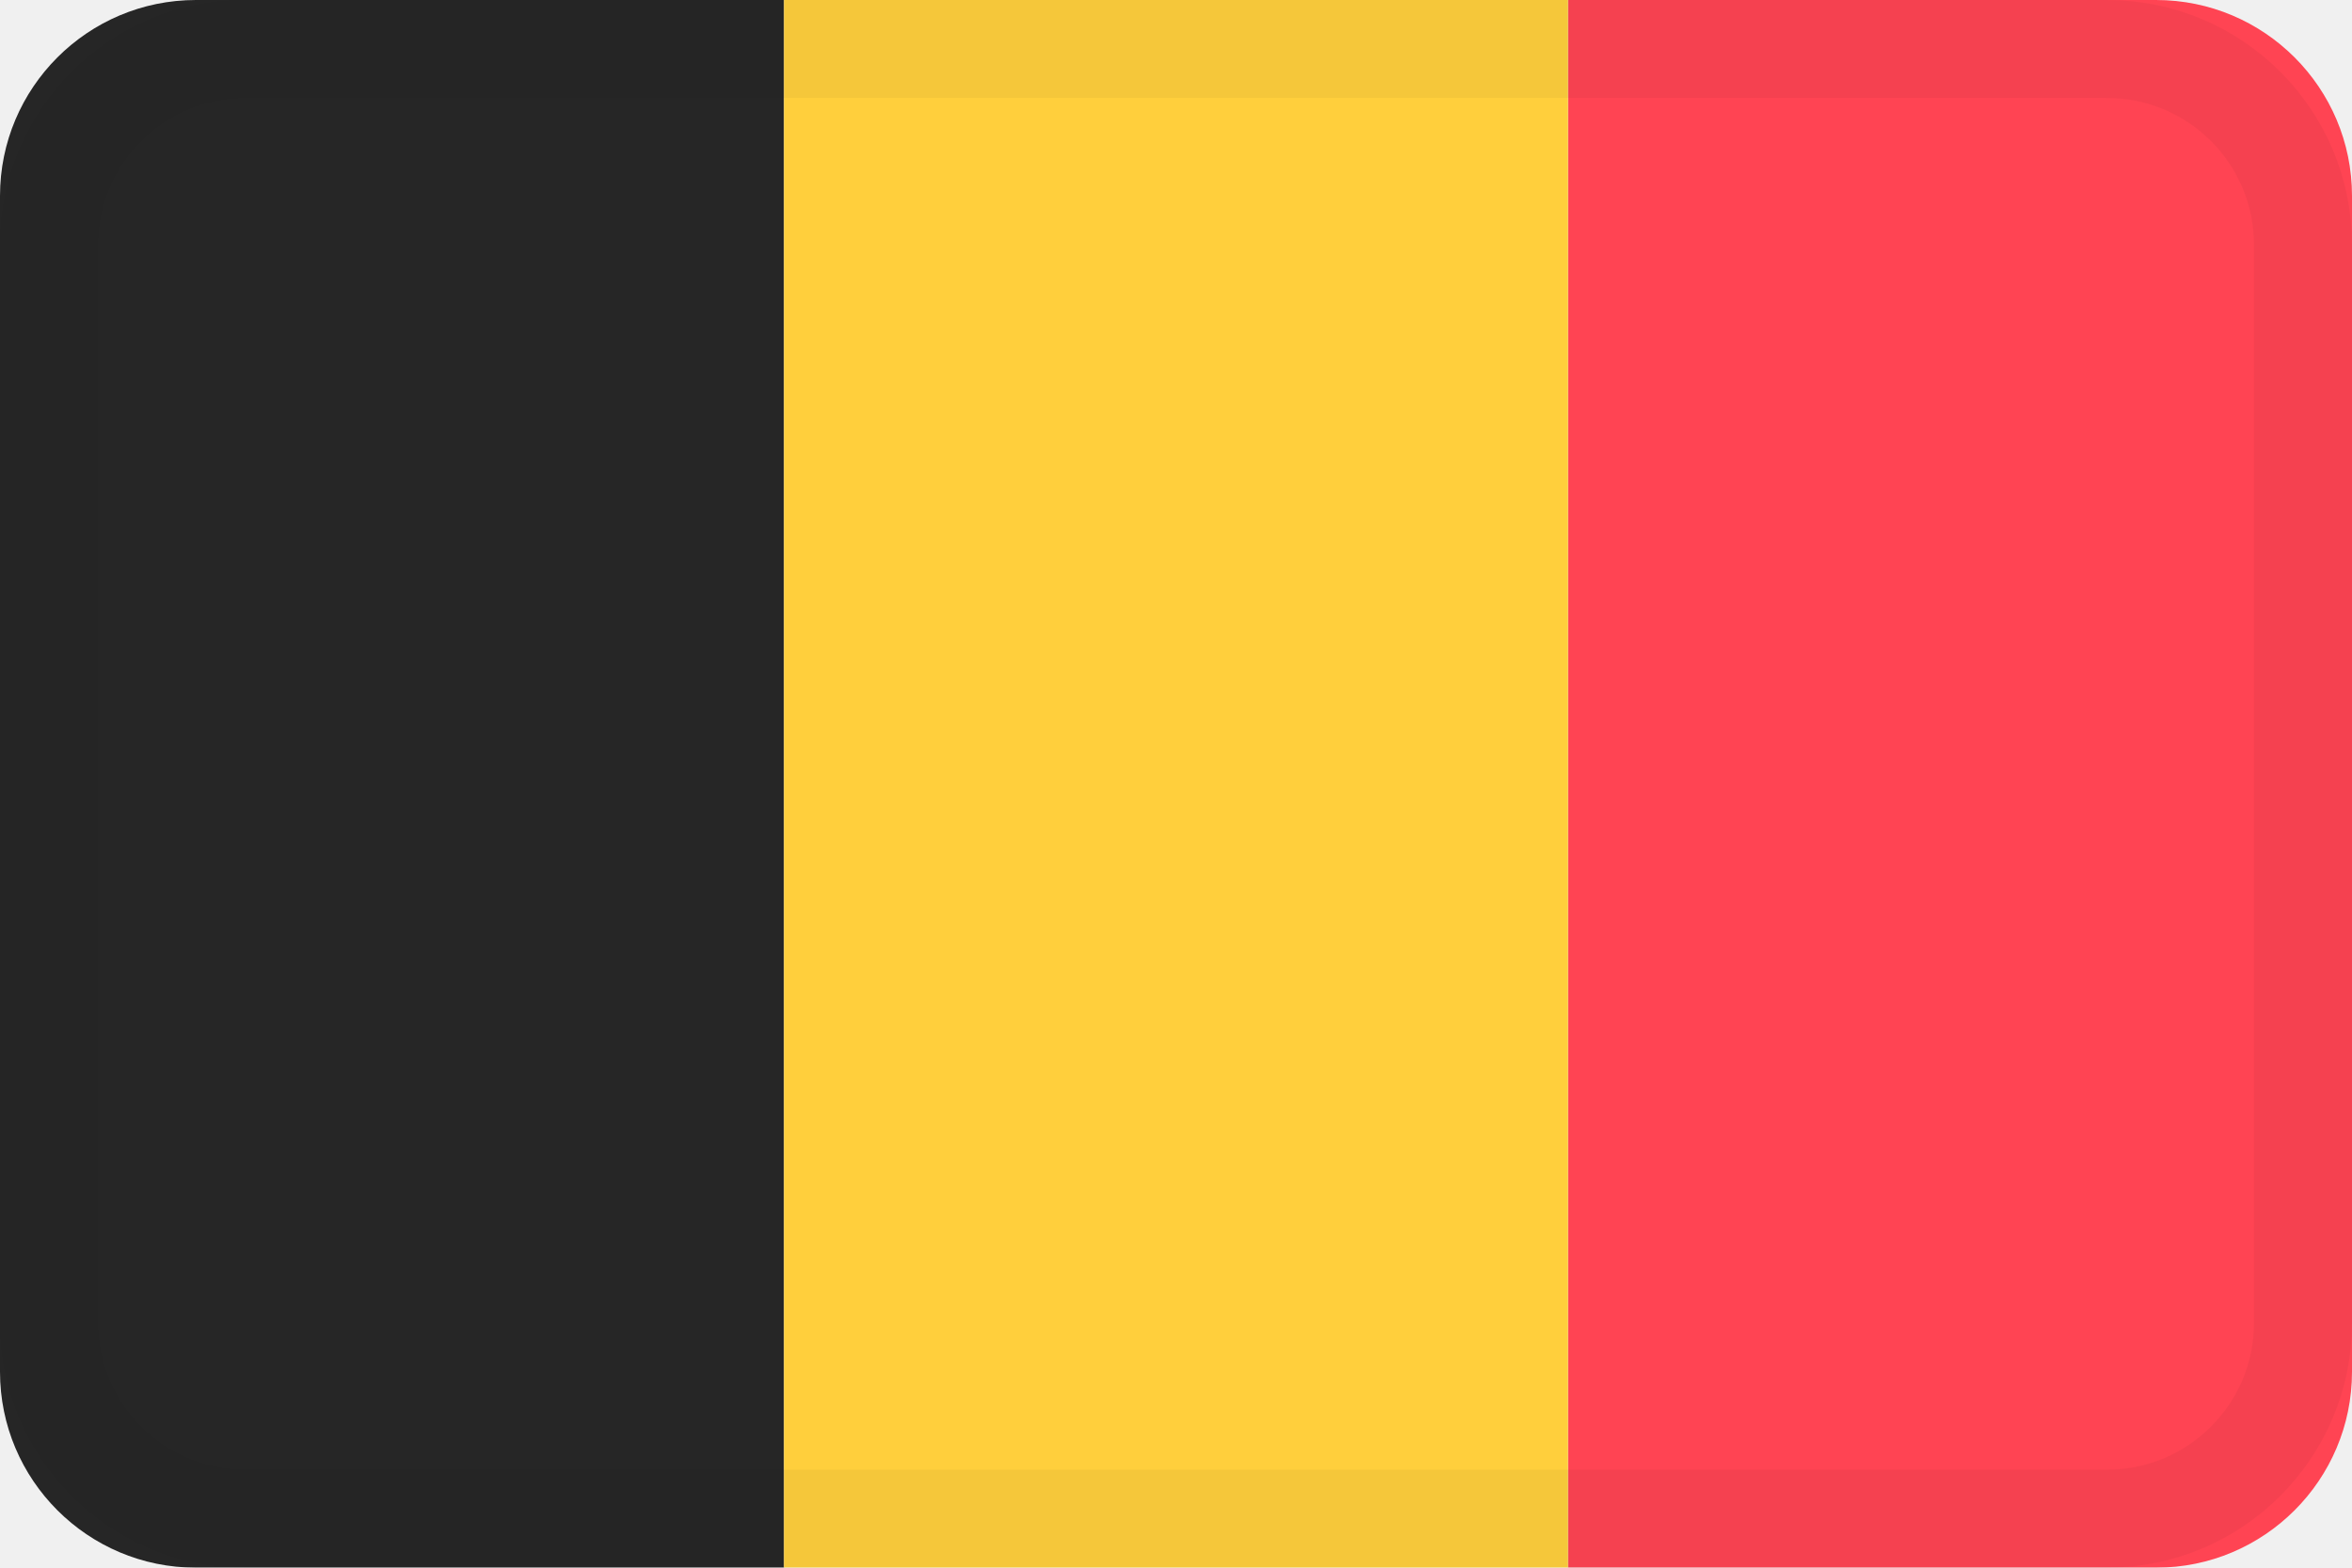
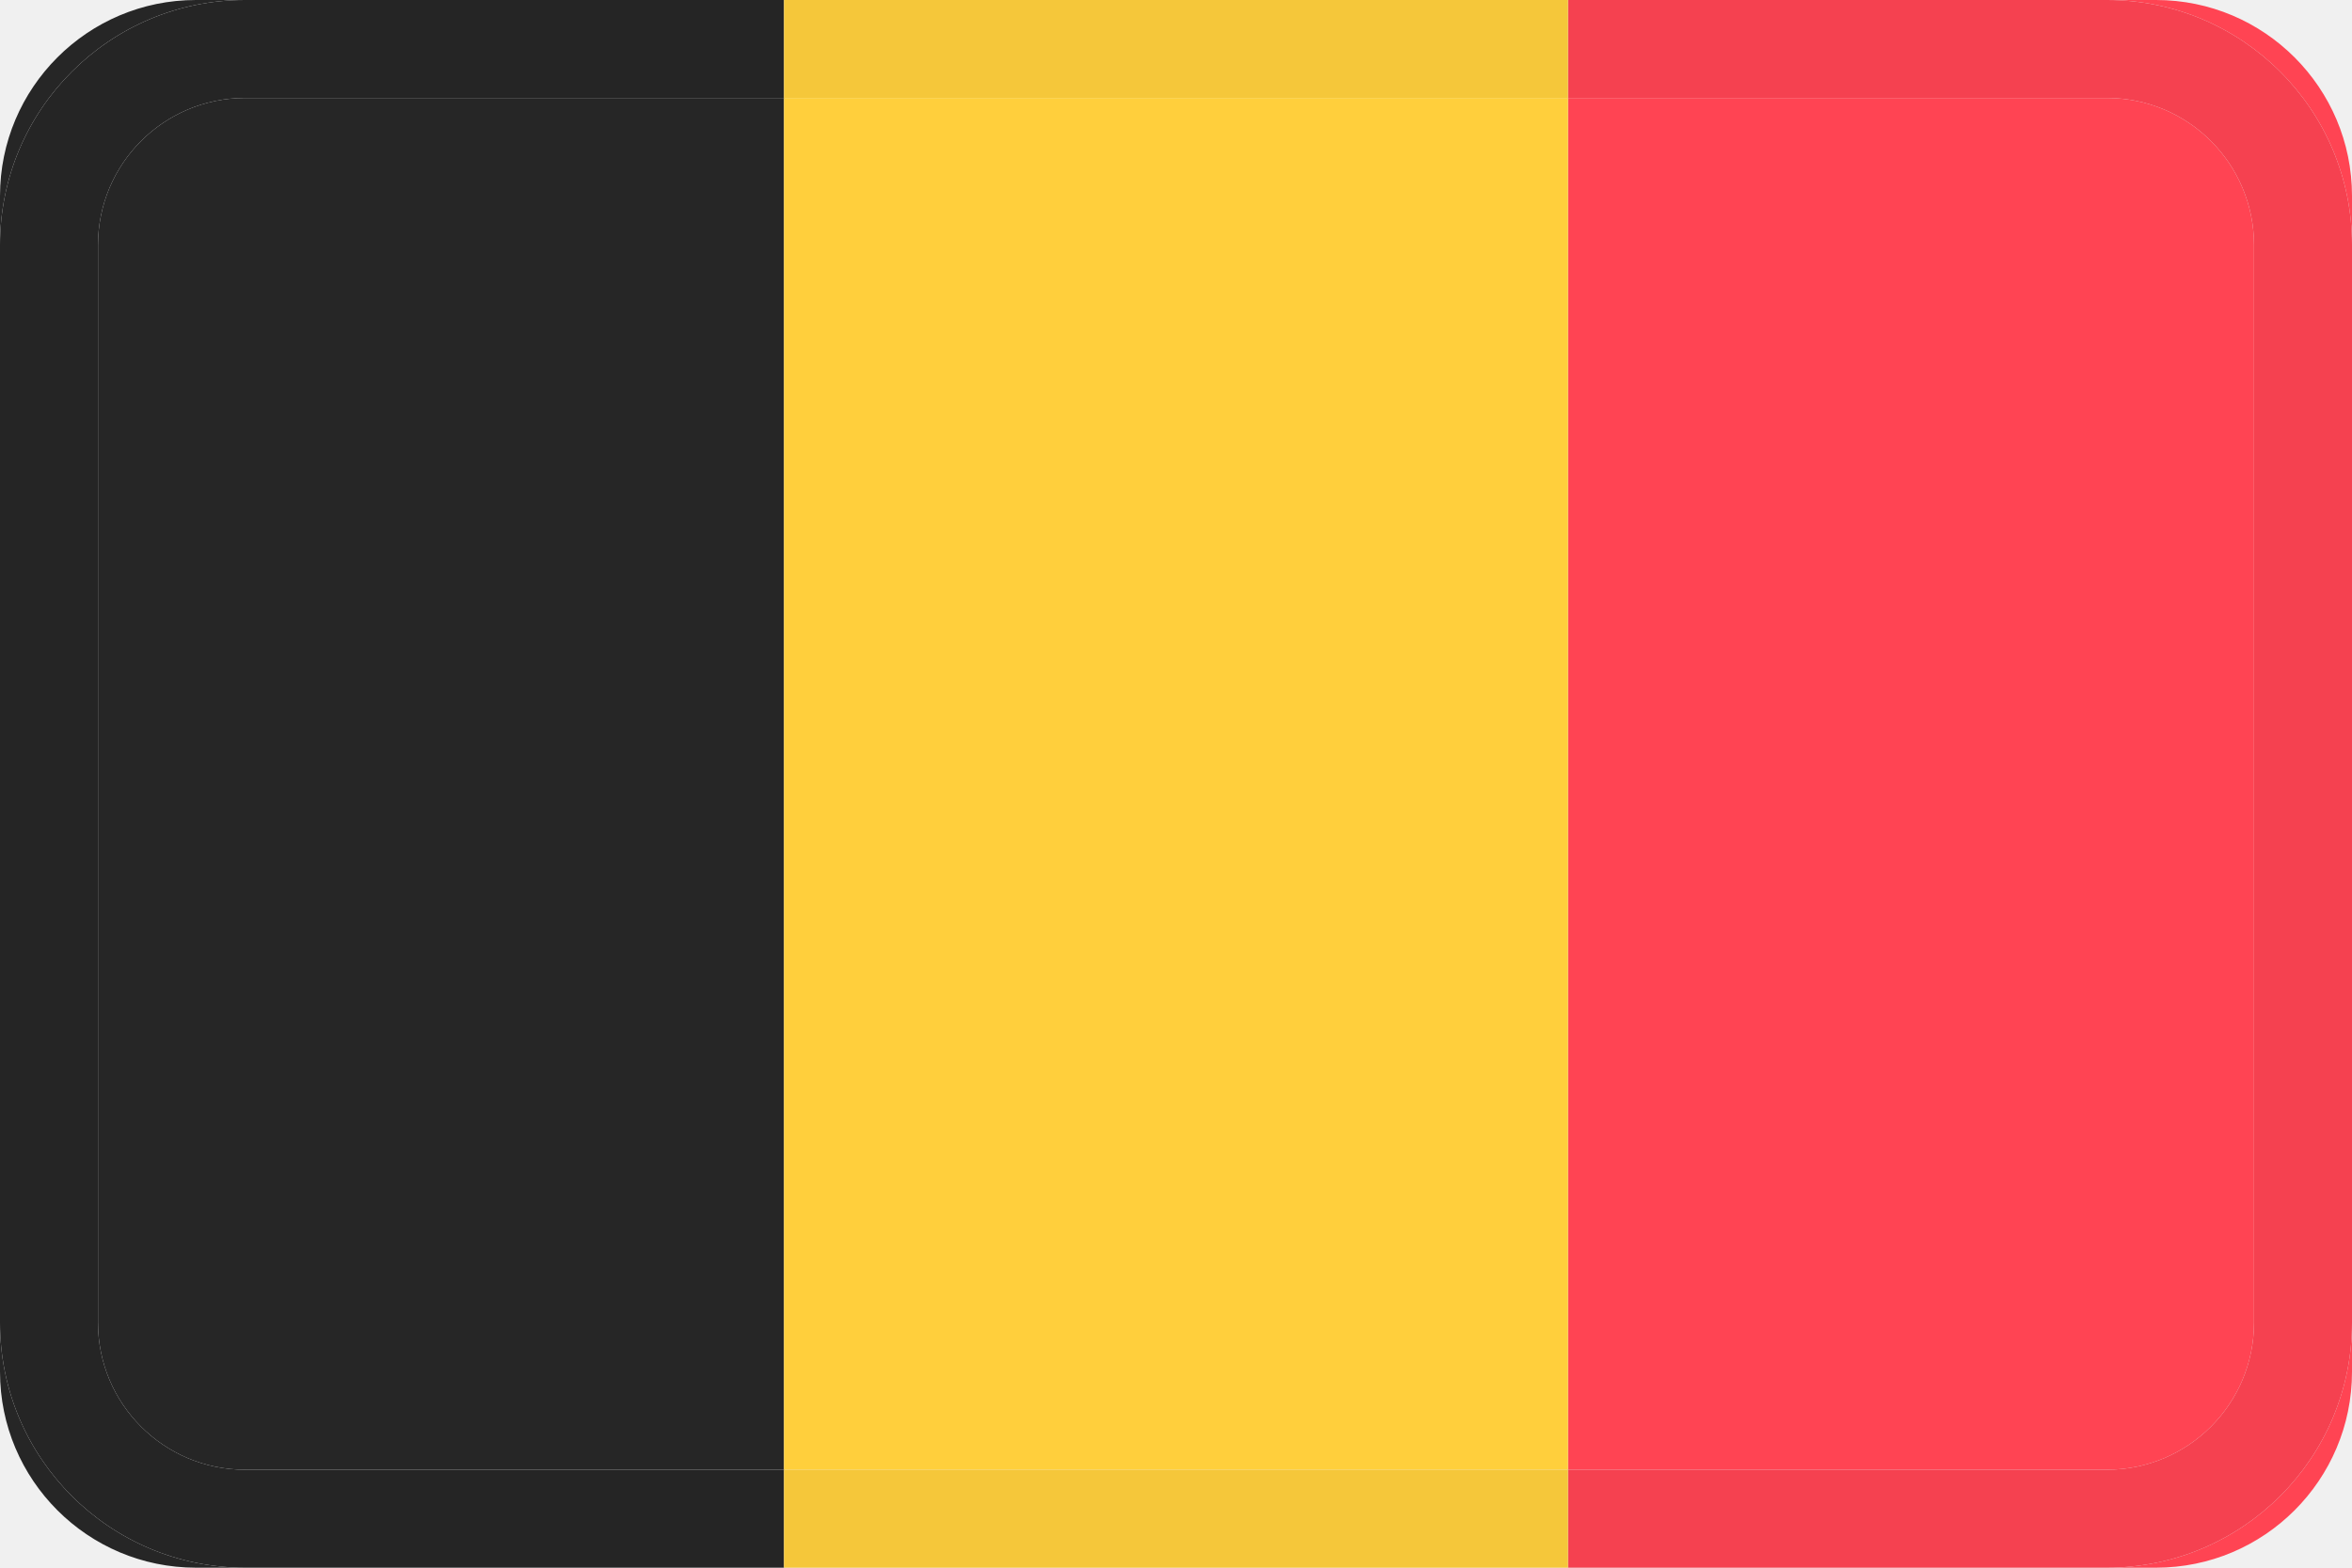
- <svg xmlns="http://www.w3.org/2000/svg" xmlns:xlink="http://www.w3.org/1999/xlink" width="24px" height="16px" viewBox="0 0 24 16" version="1.1">
-   <defs>
-     <rect id="path-1" x="0" y="0" width="24" height="16" rx="2" />
-   </defs>
-   <g id="icons/flags/belgium" stroke="none" stroke-width="1" fill="none" fill-rule="evenodd">
-     <mask id="mask-2" fill="white">
-       <use xlink:href="#path-1" />
-     </mask>
-     <g id="mask" />
-     <rect id="first" fill="#262626" mask="url(#mask-2)" x="0" y="0" width="8" height="16" />
-     <rect id="third" fill="#FF4453" mask="url(#mask-2)" x="16" y="0" width="8" height="16" />
-     <rect id="second" fill="#FFCF3C" mask="url(#mask-2)" x="8" y="0" width="8" height="16" />
-     <rect id="border" stroke-opacity="0.04" stroke="#000000" mask="url(#mask-2)" x="0.5" y="0.5" width="23" height="15" rx="2" />
-   </g>
+ <svg xmlns="http://www.w3.org/2000/svg" width="24" height="16" viewBox="0 0 24 16">
+   <path d="M8,1H2.5A1.5,1.5,0,0,0,1,2.5v11A1.5,1.5,0,0,0,2.5,15H8V1M2.5,0H2A2,2,0,0,0,0,2V14a2,2,0,0,0,2,2h.5A2.5,2.5,0,0,1,0,13.5V2.5A2.5,2.5,0,0,1,2.5,0" fill="#262626" />
+   <polyline points="0 0 8 0 8 16 0 16 0 0" fill="none" />
+   <path d="M21.5,1H16V15h5.5A1.5,1.5,0,0,0,23,13.5V2.5A1.5,1.5,0,0,0,21.5,1M22,0h-.5A2.5,2.5,0,0,1,24,2.5v11A2.5,2.5,0,0,1,21.5,16H22a2,2,0,0,0,2-2V2a2,2,0,0,0-2-2" fill="#ff4453" />
+   <polyline points="16 0 24 0 24 16 16 16 16 0" fill="none" />
+   <path d="M16,16h0M16,1H8V15h8V1" fill="#ffcf3c" />
+   <polyline points="8 0 16 0 16 16 8 16 8 0" fill="none" />
+   <path d="M8,0H2.5A2.5,2.5,0,0,0,0,2.5v11A2.5,2.5,0,0,0,2.5,16H8V15H2.5A1.5,1.5,0,0,1,1,13.5V2.5A1.5,1.5,0,0,1,2.5,1H8V0" fill="#252525" />
+   <path d="M21.5,0H16V1h5.5A1.5,1.5,0,0,1,23,2.5v11A1.5,1.5,0,0,1,21.5,15H16v1h5.5A2.5,2.5,0,0,0,24,13.5V2.5A2.5,2.5,0,0,0,21.5,0" fill="#f54150" />
+   <polyline points="16 0 8 0 8 1 16 1 16 0" fill="#f5c73a" />
+   <polyline points="16 15 8 15 8 16 16 16 16 15" fill="#f5c73a" />
+   <polyline points="0 0 24 0 24 16 0 16 0 0" fill="none" />
</svg>
